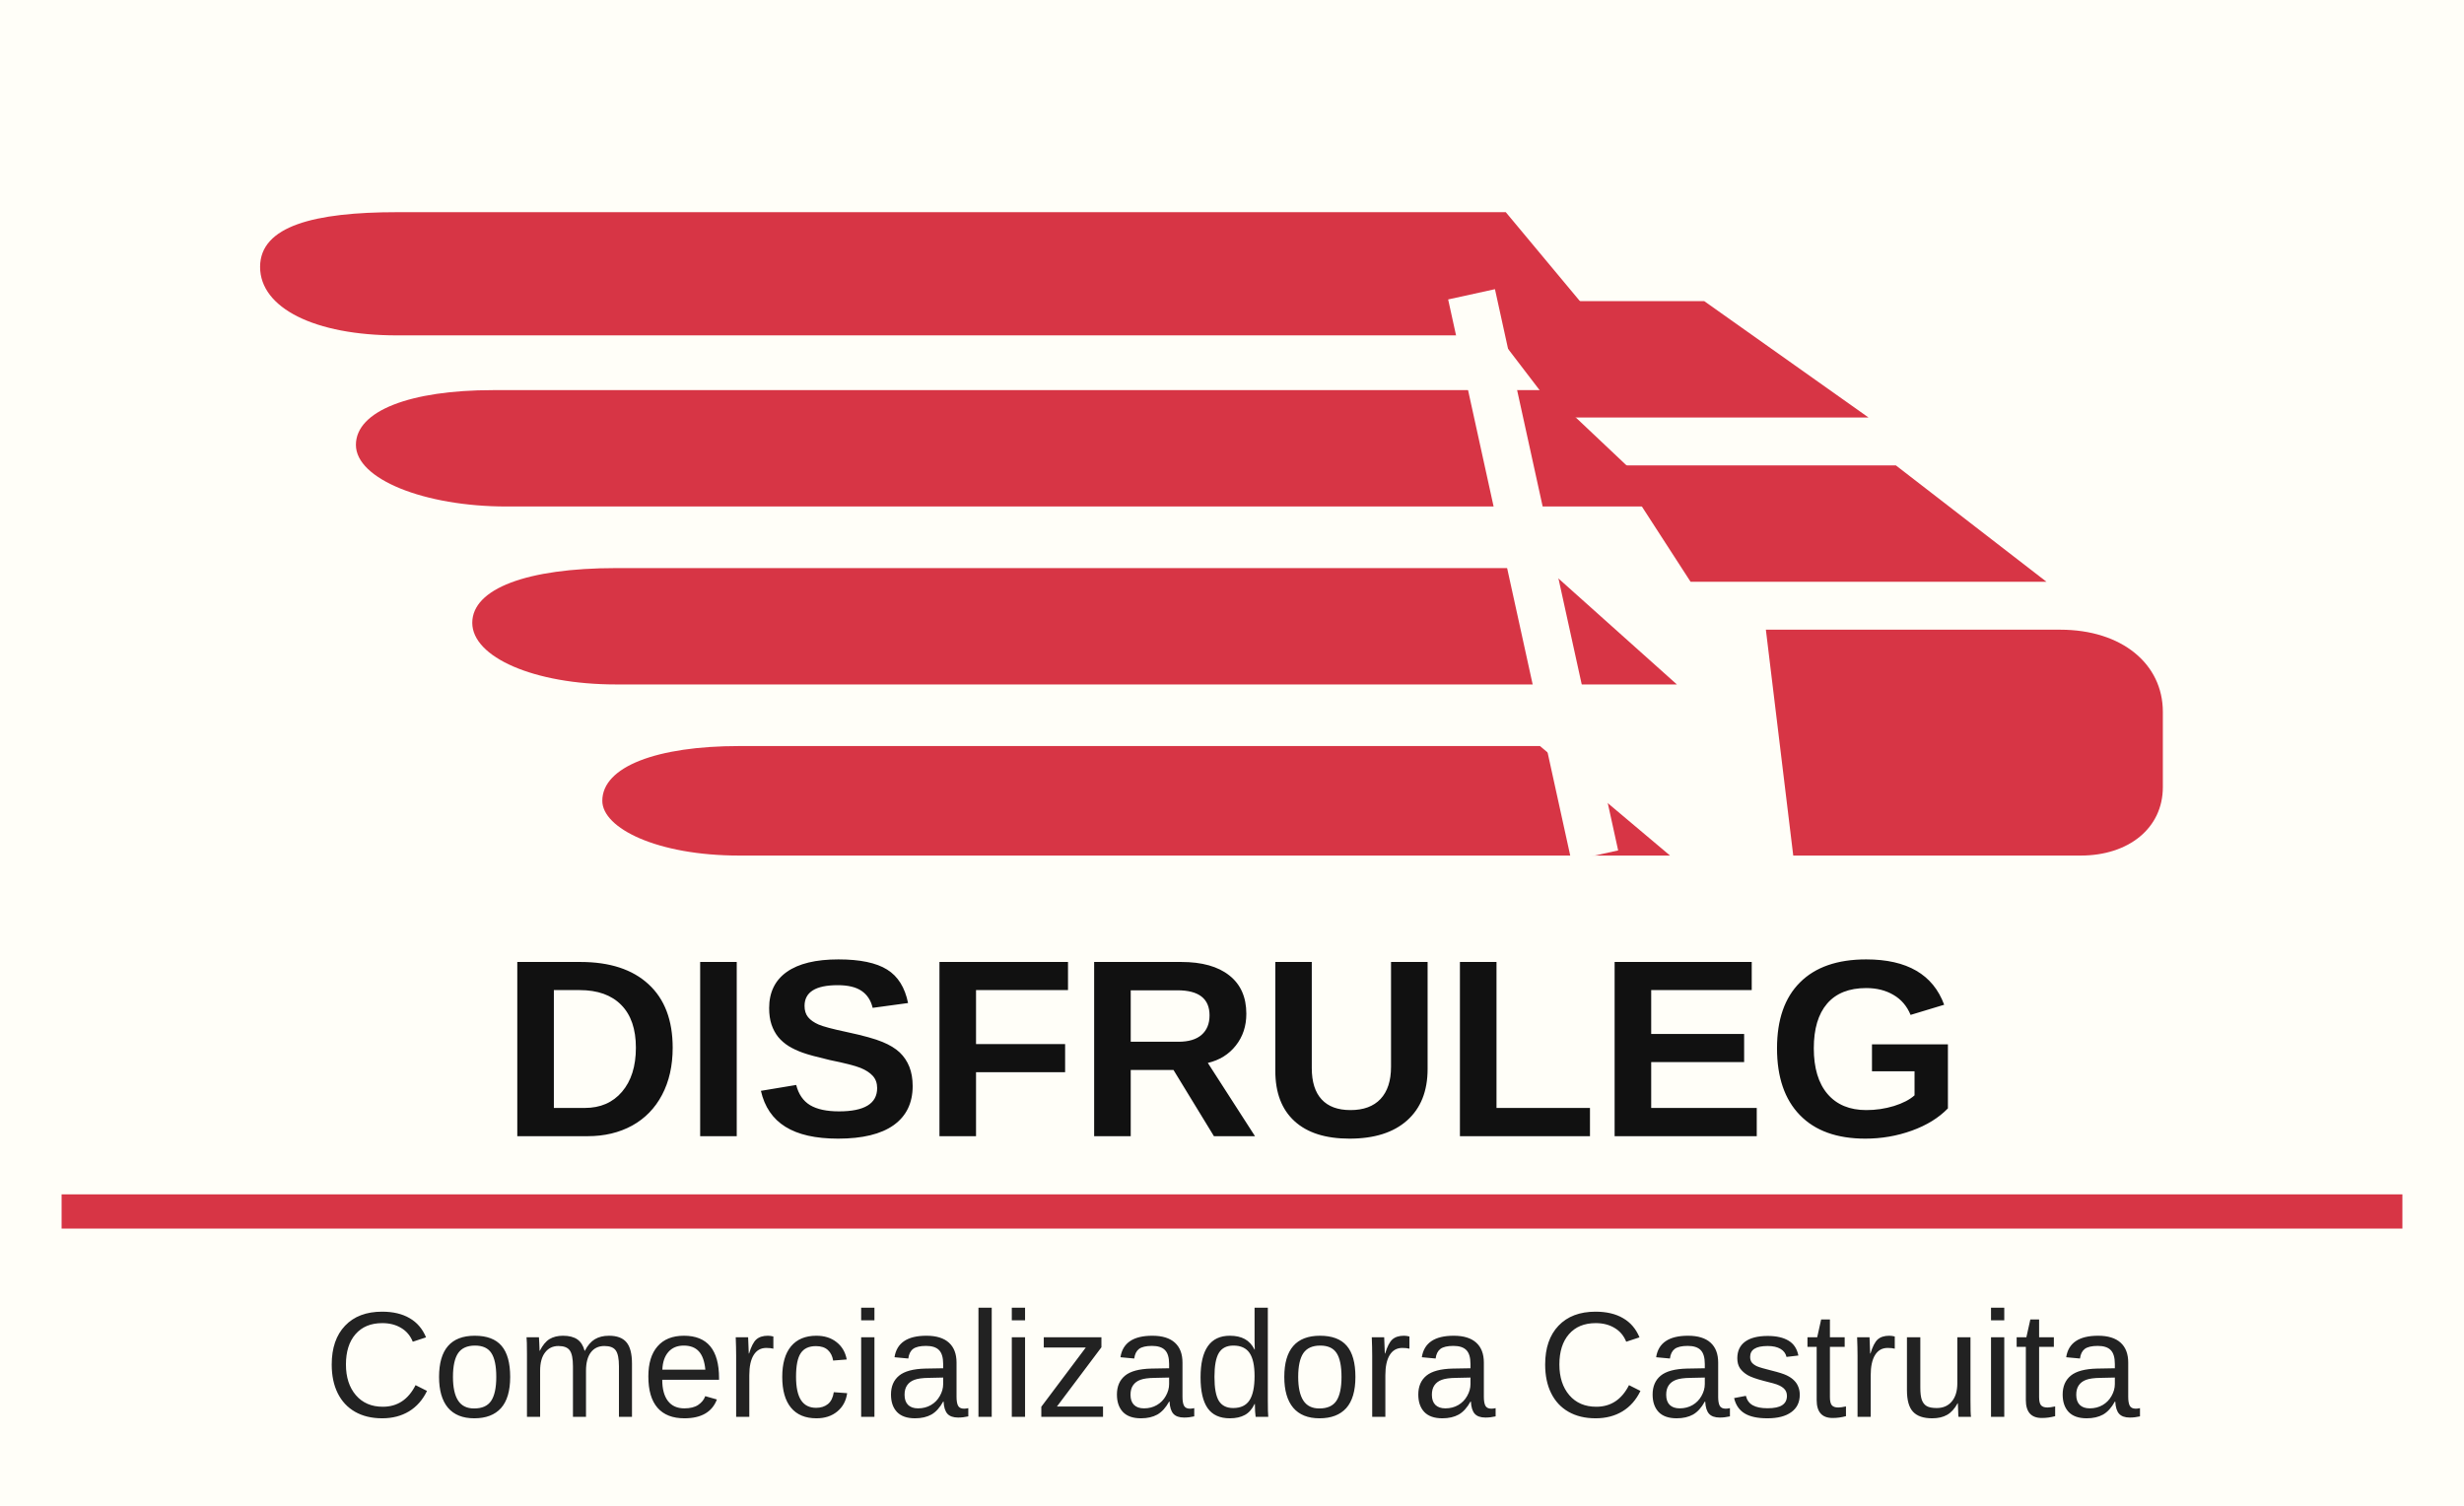
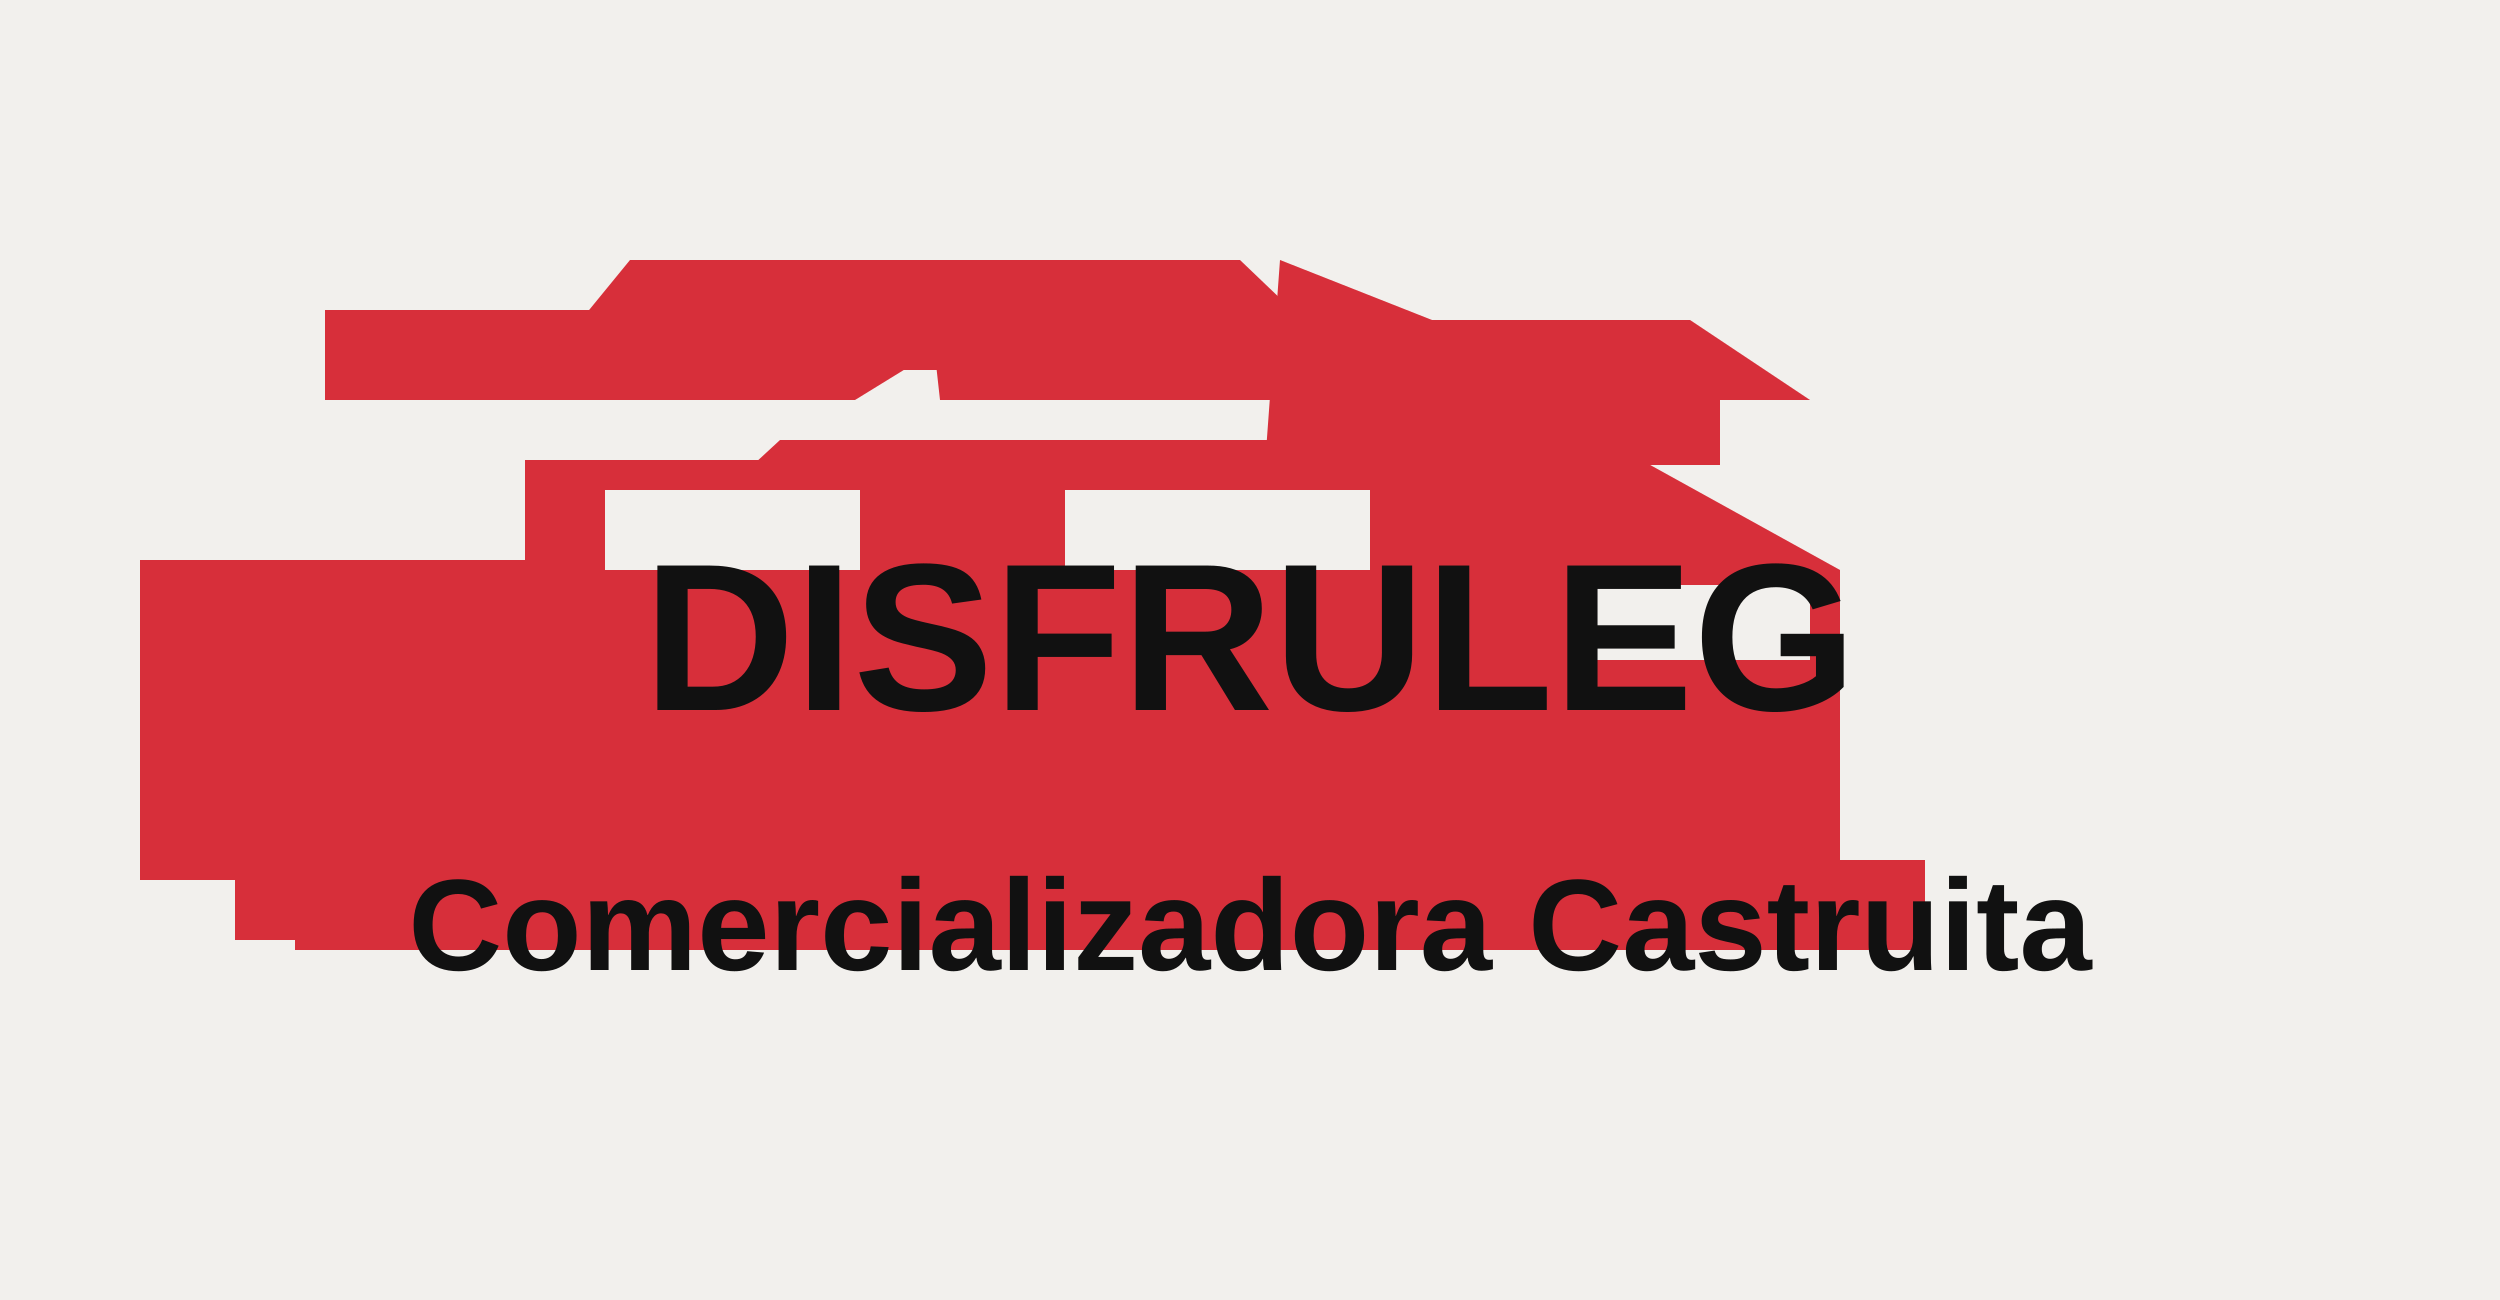
- <svg xmlns="http://www.w3.org/2000/svg" viewBox="0 0 360 220" role="img" aria-labelledby="title">
-   <rect width="360" height="220" fill="#fffef8" />
-   <g fill="#d73545">
-     <path d="M38 31h182l15 18H58c-12 0-20-4-20-10s8-8 20-8z" />
-     <path d="M52 57h174l18 17H74c-12 0-22-4-22-9 0-5 8-8 20-8z" />
-     <path d="M69 83h157l19 17H90c-12 0-21-4-21-9 0-5 8-8 21-8z" />
-     <path d="M88 109h137l19 16H108c-12 0-20-4-20-8 0-5 8-8 20-8z" />
-     <path d="M215 44h34l24 17h-45z" />
-     <path d="M236 68h41l22 17h-52z" />
-     <path d="M258 92h43c9 0 15 5 15 12v11c0 6-5 10-12 10h-42z" />
+ <svg xmlns="http://www.w3.org/2000/svg" viewBox="0 0 500 260" role="img" aria-labelledby="title">
+   <rect width="500" height="260" fill="#f2f0ed" />
+   <g fill="#d72f3a">
+     <path d="M28 112h102l26-24h165l47 26v62H28z" />
+     <path d="M65 80h106l26-16h141l24 16H188l-2-18H65z" />
+     <path d="M256 52l38 15 50 7v19h-91z" />
+     <path d="M126 52h122l23 22H108z" />
  </g>
-   <path d="M215 43l18 82" fill="none" stroke="#fffef8" stroke-width="7" />
-   <text x="180" y="166" text-anchor="middle" font-family="Arial, Helvetica, sans-serif" font-size="37" font-weight="800" fill="#111">DISFRULEG</text>
-   <path d="M9 177h342" stroke="#d73545" stroke-width="5" />
-   <text x="180" y="207" text-anchor="middle" font-family="Arial, Helvetica, sans-serif" font-size="22" fill="#222">Comercializadora Castruita</text>
+   <g fill="#d72f3a">
+     <path d="M59 172h279v18H59z" />
+     <path d="M308 172h77v18h-77z" />
+     <path d="M105 92h74v26H105z" />
+     <path d="M198 92h86v26h-86z" />
+   </g>
+   <g fill="#f2f0ed">
+     <path d="M121 98h51v16h-51z" />
+     <path d="M213 98h61v16h-61z" />
+     <path d="M318 117h44v15h-44z" />
+   </g>
+   <g fill="#d72f3a">
+     <path d="M47 164h48l12 24H47z" />
+     <path d="M196 166h48l12 24h-60z" />
+     <path d="M286 166h72l18 24h-90z" />
+   </g>
+   <text x="250" y="142" text-anchor="middle" font-family="Arial, Helvetica, sans-serif" font-size="42" font-weight="800" fill="#111">DISFRULEG</text>
+   <text x="250" y="194" text-anchor="middle" font-family="Arial, Helvetica, sans-serif" font-size="26" font-weight="700" fill="#111">Comercializadora Castruita</text>
</svg>
